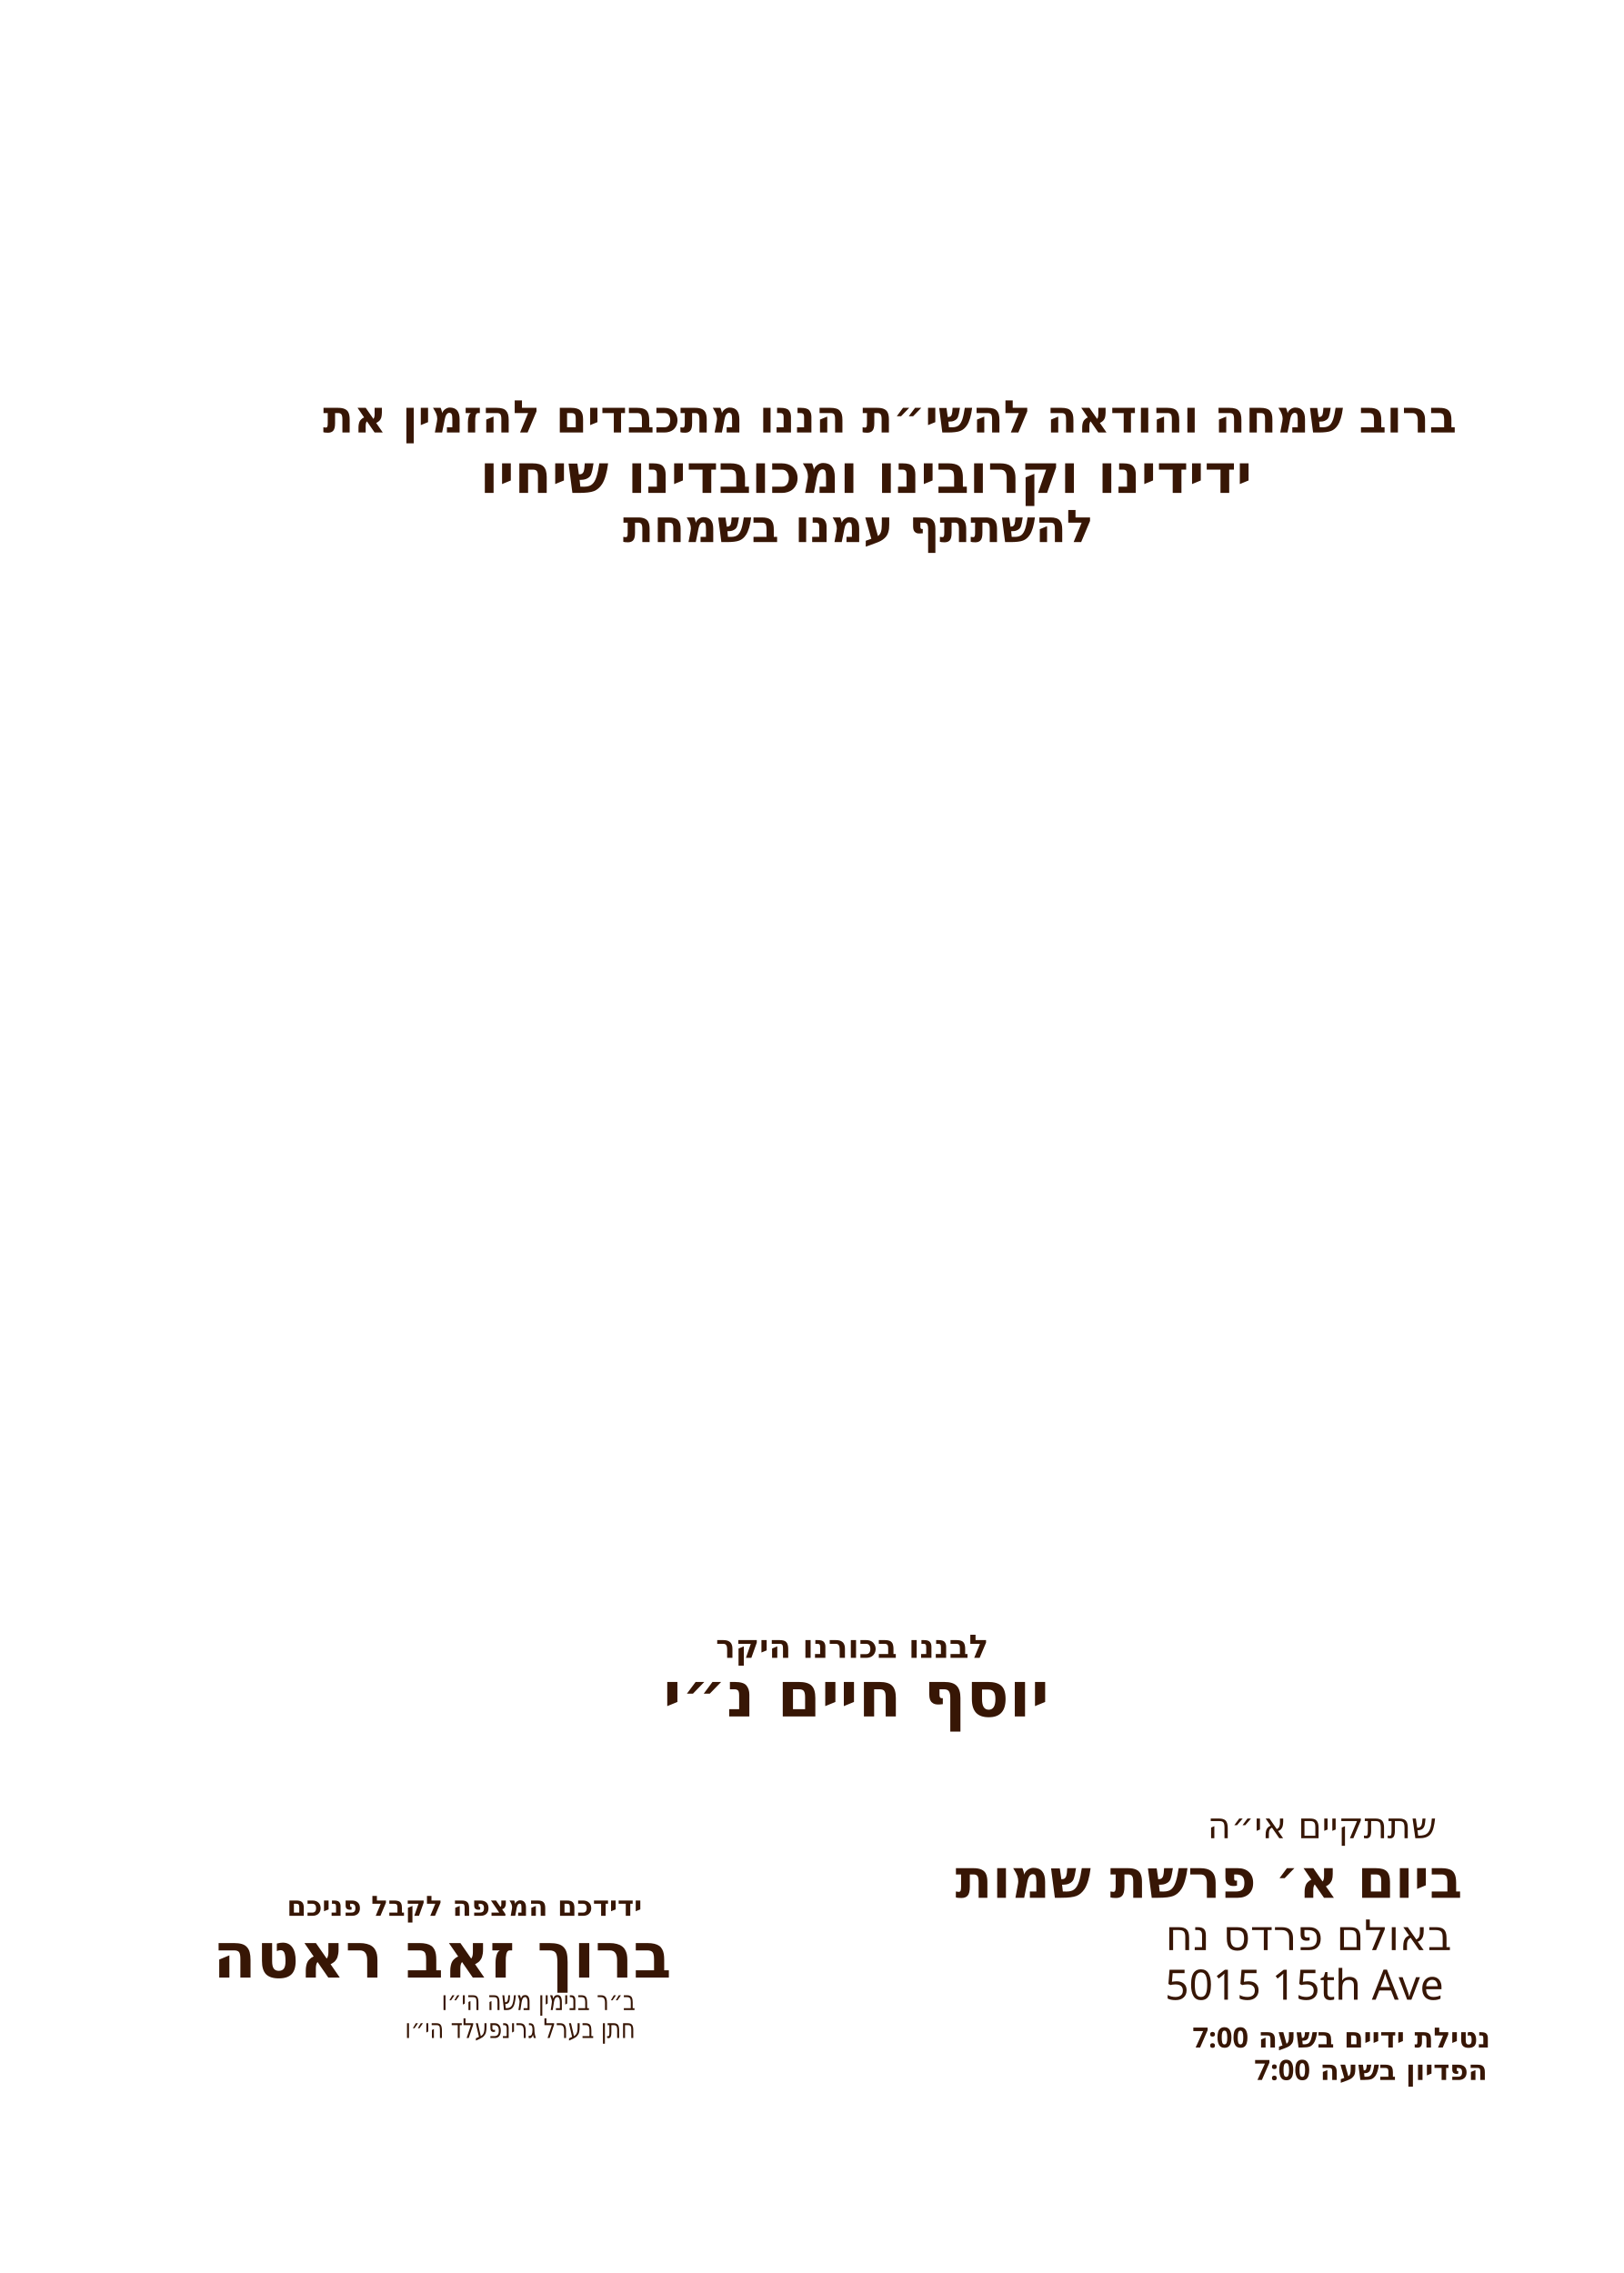
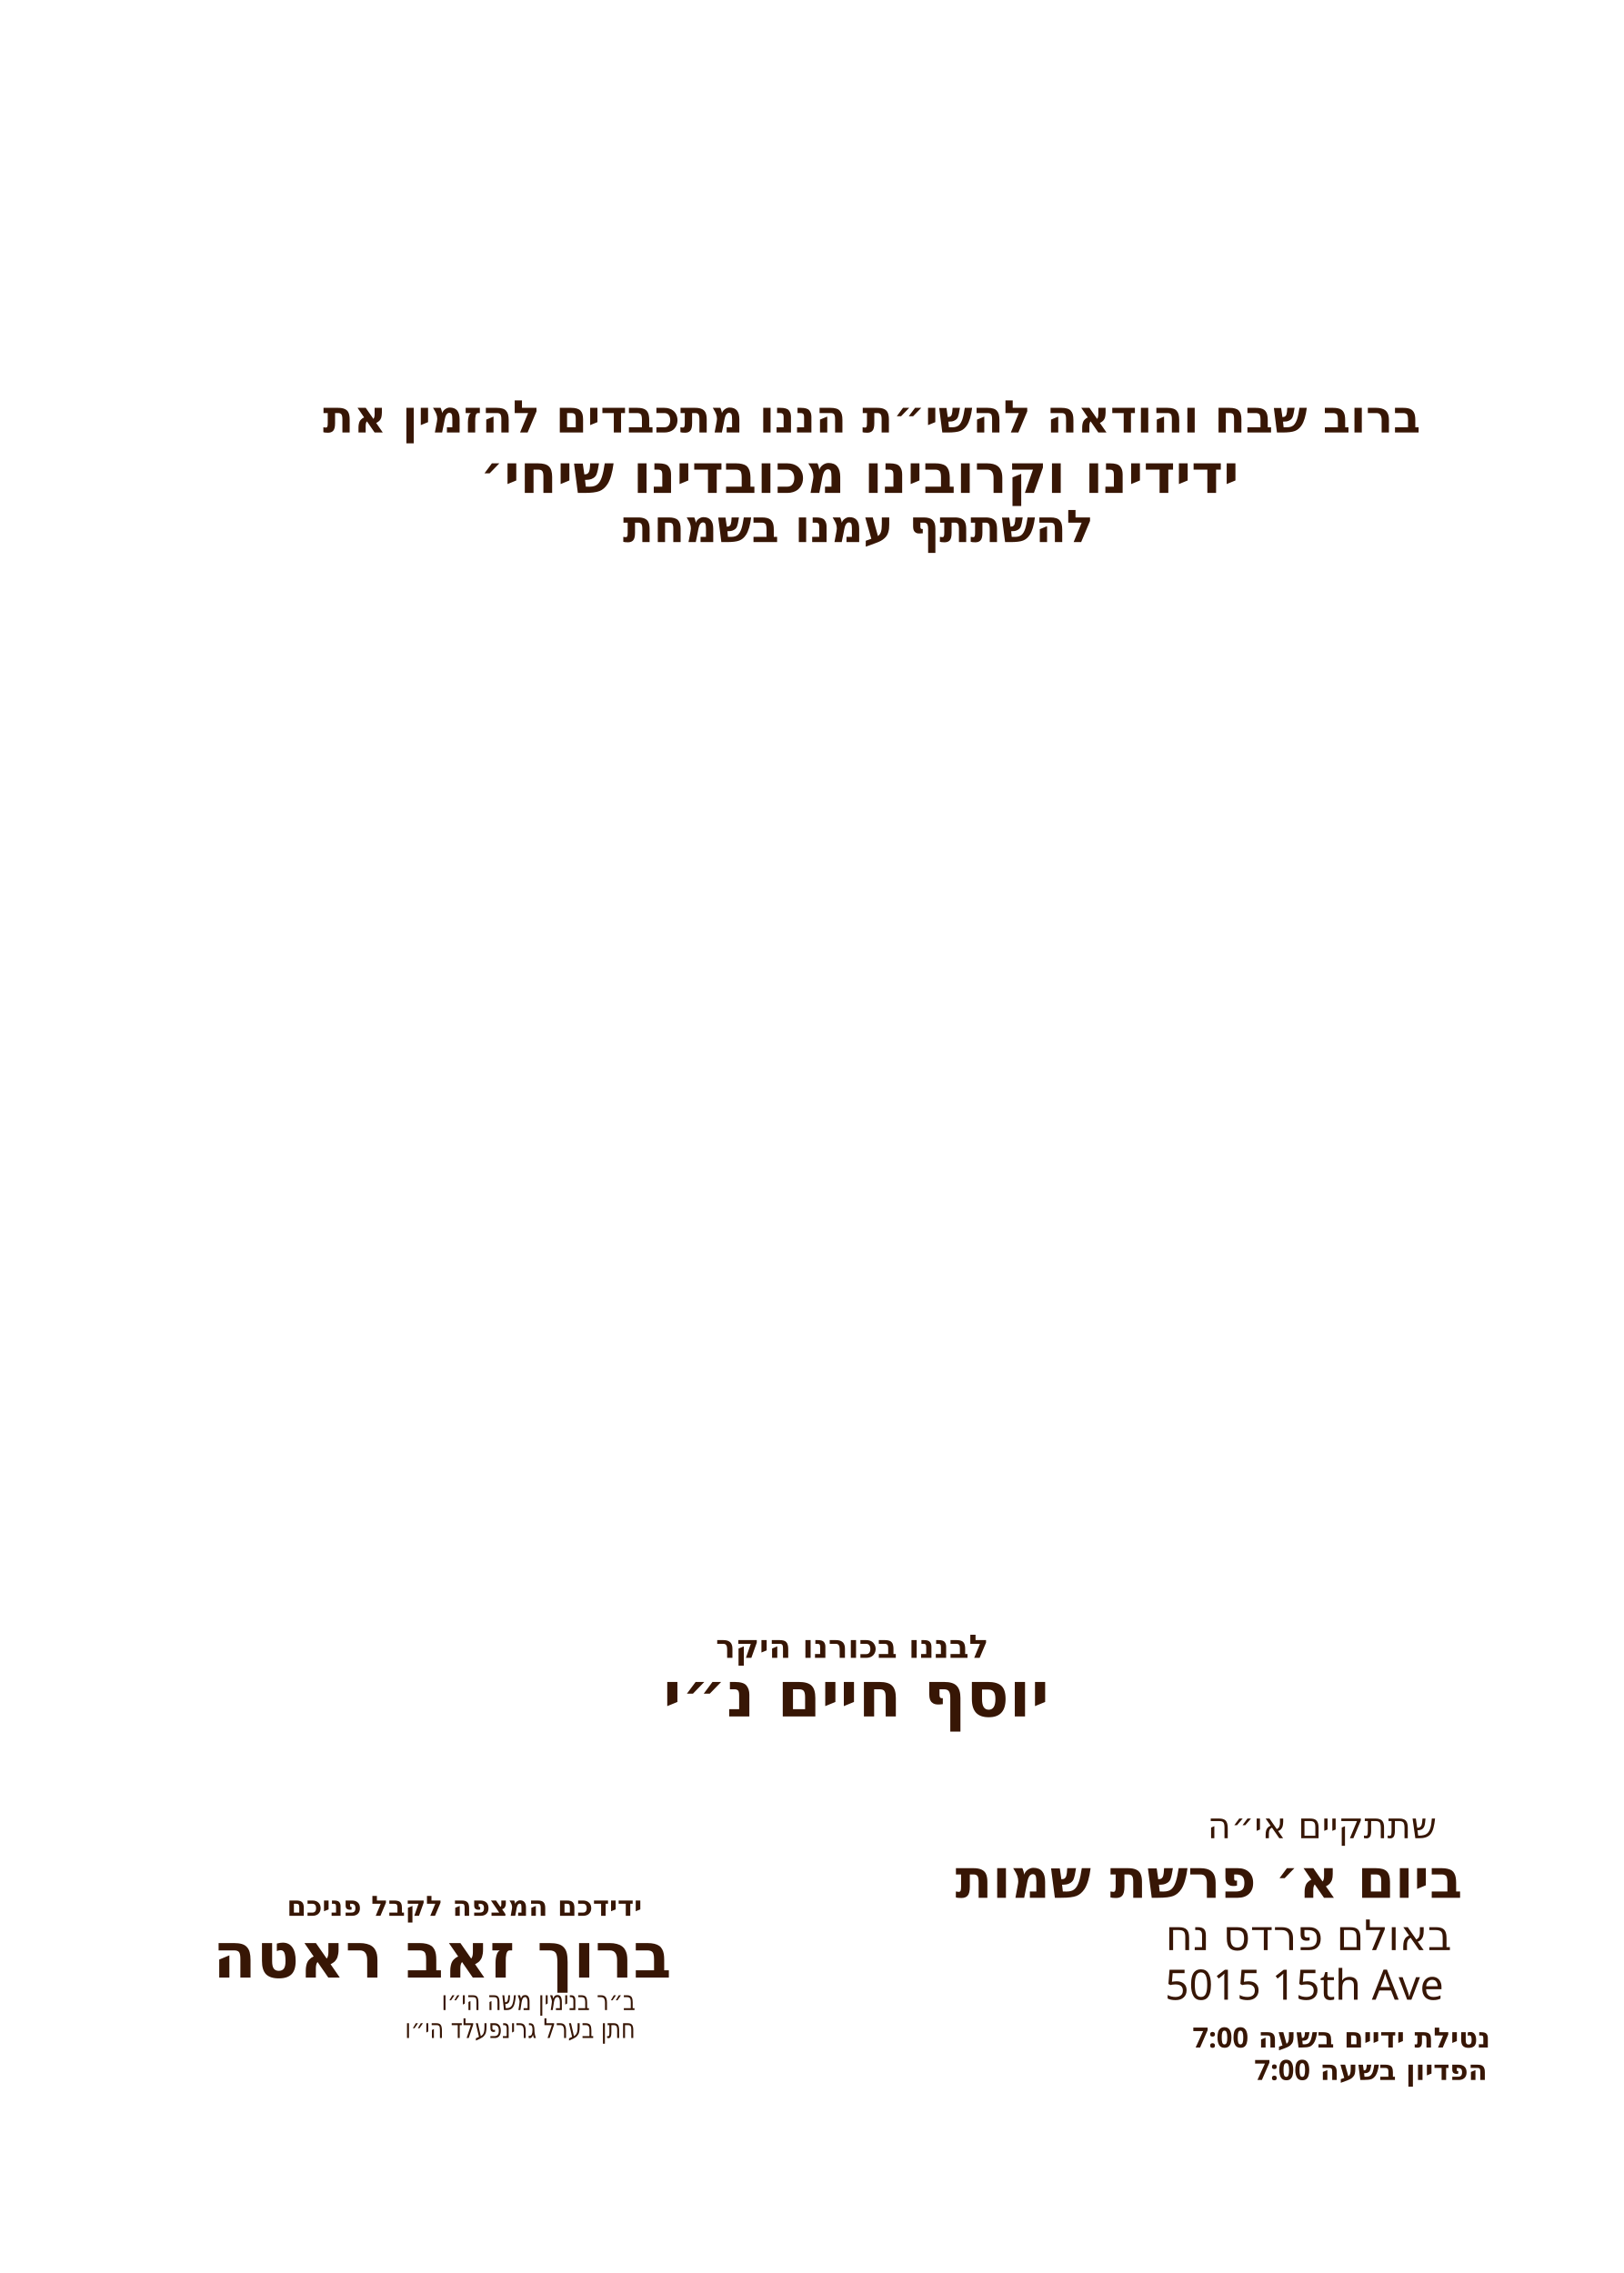
<svg xmlns="http://www.w3.org/2000/svg" id="Layer_1" data-name="Layer 1" viewBox="0 0 360 504">
  <g id="invite_line_1">
    <text transform="translate(71.6 95.9)" text-anchor="start" fill="#371605" font-family="Heebo" font-size="10" font-weight="700">
-       <tspan x="0" y="0">ברוב שמחה והודאה להשי״ת הננו מתכבדים להזמין את</tspan>
+       <tspan x="0" y="0">ברוב שבח והודאה להשי״ת הננו מתכבדים להזמין את</tspan>
    </text>
  </g>
  <g id="invite_line_2">
    <text transform="translate(106.4 109.3)" text-anchor="start" fill="#371605" font-family="Heebo" font-size="12" font-weight="700">
-       <tspan x="0" y="0">ידידינו וקרובינו ומכובדינו שיחיו</tspan>
+       <tspan x="0" y="0">ידידינו וקרובינו מכובדינו שיחי׳</tspan>
    </text>
  </g>
  <g id="invite_line_3">
    <text transform="translate(138.1 120.2)" text-anchor="start" fill="#371605" font-family="Heebo" font-size="10" font-weight="700">
      <tspan x="0" y="0">להשתתף עמנו בשמחת</tspan>
    </text>
  </g>
  <g id="son_label">
    <text transform="translate(158.7 367.6)" text-anchor="start" fill="#371605" font-family="Heebo" font-size="7.2" font-weight="800">
      <tspan x="0" y="0">לבננו בכורנו היקר</tspan>
    </text>
  </g>
  <g id="baby_name*">
    <text transform="translate(147 380.6)" text-anchor="start" fill="#371605" font-family="Heebo" font-size="14" font-weight="800">
      <tspan x="0" y="0">יוסף חיים נ״י</tspan>
    </text>
  </g>
  <g id="event_label">
    <text transform="translate(267.7 407.6)" text-anchor="start" fill="#371605" font-family="Heebo" font-size="8" font-weight="500">
      <tspan x="0" y="0">שתתקיים אי״ה</tspan>
    </text>
  </g>
  <g id="date*">
    <text transform="translate(211.8 420.8)" text-anchor="start" fill="#371605" font-family="Heebo" font-size="12" font-weight="700">
      <tspan x="0" y="0">ביום א׳ פרשת שמות</tspan>
    </text>
  </g>
  <g id="hall*">
    <text transform="translate(258.4 432.4)" text-anchor="start" fill="#371605" font-family="Heebo" font-size="9.3" font-weight="500">
      <tspan x="0" y="0">באולם פרדס נח</tspan>
    </text>
  </g>
  <g id="street*">
    <text transform="translate(258.3 443.4)" text-anchor="start" fill="#371605" font-family="Heebo" font-size="9.3" font-weight="500">
      <tspan x="0" y="0">5015 15th Ave</tspan>
    </text>
  </g>
  <g id="netilat_time*">
    <text transform="translate(264.4 454)" text-anchor="start" fill="#371605" font-family="Heebo" font-size="6.2" font-weight="700">
      <tspan x="0" y="0">נטילת ידיים בשעה 7:00</tspan>
    </text>
  </g>
  <g id="pidyon_time*">
    <text transform="translate(278.1 461.2)" text-anchor="start" fill="#371605" font-family="Heebo" font-size="6.2" font-weight="700">
      <tspan x="0" y="0">הפדיון בשעה 7:00</tspan>
    </text>
  </g>
  <g id="host_label">
    <text transform="translate(63.6 424.8)" text-anchor="start" fill="#371605" font-family="Heebo" font-size="6.2" font-weight="700">
      <tspan x="0" y="0">ידידכם המצפה לקבל פניכם</tspan>
    </text>
  </g>
  <g id="host_name*">
    <text transform="translate(47.2 438.5)" text-anchor="start" fill="#371605" font-family="Heebo" font-size="14" font-weight="800">
      <tspan x="0" y="0">ברוך זאב ראטה</tspan>
    </text>
  </g>
  <g id="father_name_1*">
    <text transform="translate(97.9 445.7) scale(.8 1)" text-anchor="start" fill="#371605" font-family="Heebo" font-size="6" font-weight="400">
      <tspan x="0" y="0">ב״ר בנימין משה הי״ו</tspan>
    </text>
  </g>
  <g id="father_name_2*">
    <text transform="translate(89.8 451.9) scale(.8 1)" text-anchor="start" fill="#371605" font-family="Heebo" font-size="6" font-weight="400">
      <tspan x="0" y="0">חתן בערל גרינפעלד הי״ו</tspan>
    </text>
  </g>
</svg>
